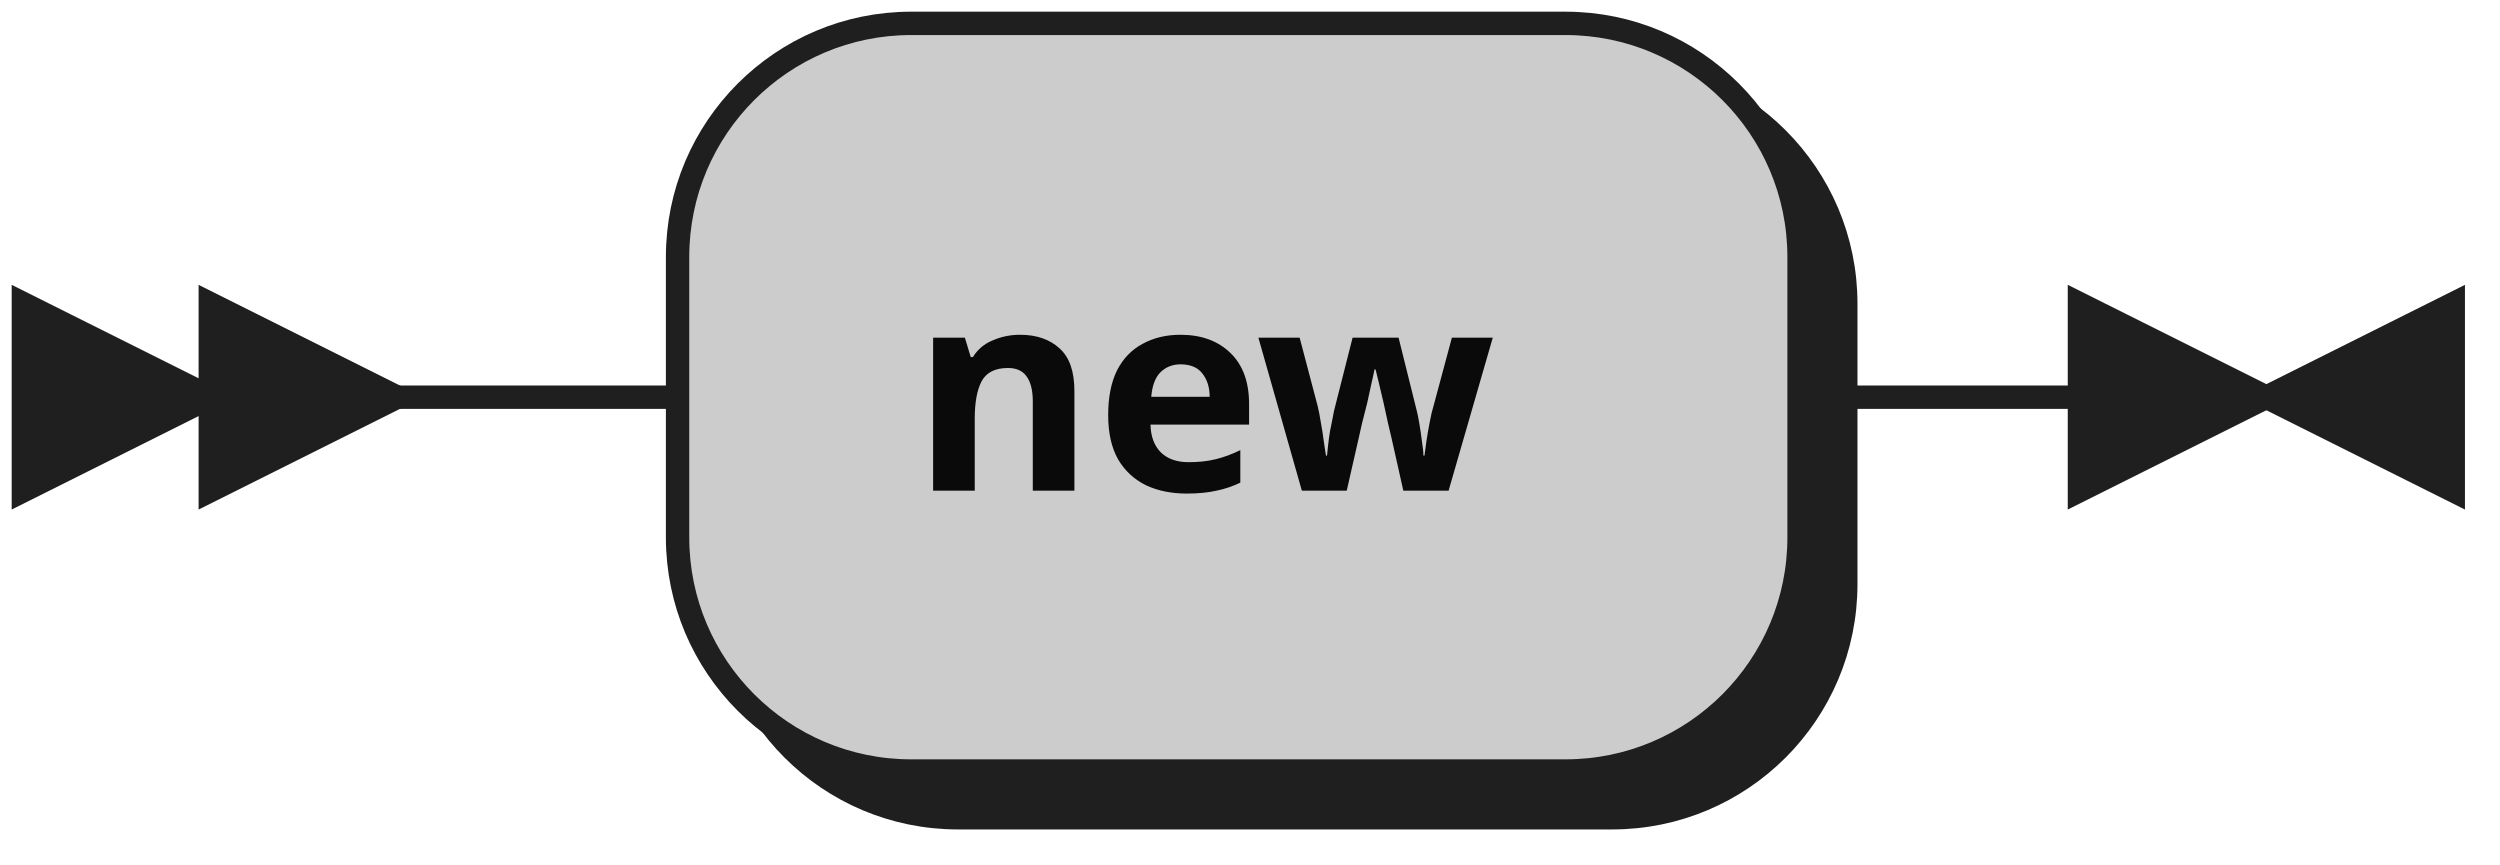
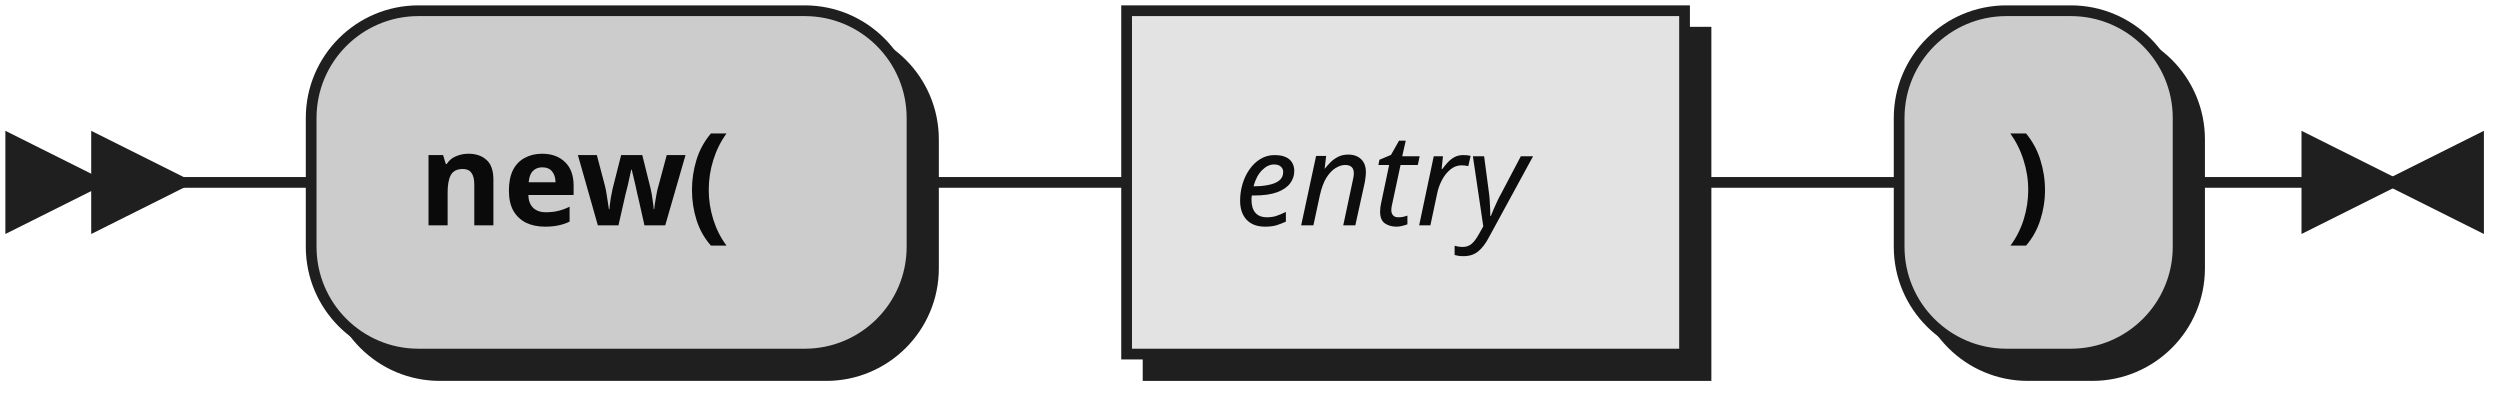
- <svg xmlns="http://www.w3.org/2000/svg" width="107" height="37">
+ <svg xmlns="http://www.w3.org/2000/svg" xmlns:xlink="http://www.w3.org/1999/xlink" width="233" height="37">
  <defs>
    <style type="text/css">
               @namespace "http://www.w3.org/2000/svg";
               .line                 {fill: none; stroke: #1F1F1F;}
               .bold-line            {stroke: #0A0A0A; shape-rendering: crispEdges; stroke-width:
               2; }
               .thin-line            {stroke: #0F0F0F; shape-rendering: crispEdges}
               .filled               {fill: #1F1F1F; stroke: none;}
               text.terminal         {font-family: Verdana, Sans-serif;
               font-size: 12px;
               fill: #0A0A0A;
               font-weight: bold;
               }
               text.nonterminal      {font-family: Verdana, Sans-serif; font-style: italic;
               font-size: 12px;
               fill: #0D0D0D;
               }
               text.regexp           {font-family: Verdana, Sans-serif;
               font-size: 12px;
               fill: #0F0F0F;
               }
               rect, circle, polygon {fill: #1F1F1F; stroke: #1F1F1F;}
               rect.terminal         {fill: #CCCCCC; stroke: #1F1F1F;}
               rect.nonterminal      {fill: #E3E3E3; stroke: #1F1F1F;}
               rect.text             {fill: none; stroke: none;}
               polygon.regexp        {fill: #EFEFEF; stroke: #1F1F1F;}

            </style>
  </defs>
  <polygon points="9 17 1 13 1 21" />
  <polygon points="17 17 9 13 9 21" />
-   <rect x="31" y="3" width="48" height="32" rx="10" />
-   <rect x="29" y="1" width="48" height="32" class="terminal" rx="10" />
-   <text class="terminal" x="39" y="21">new</text>
-   <path class="line" d="m17 17 h2 m0 0 h10 m48 0 h10 m3 0 h-3" />
-   <polygon points="97 17 105 13 105 21" />
-   <polygon points="97 17 89 13 89 21" />
+   <rect x="31" y="3" width="56" height="32" rx="10" />
+   <rect x="29" y="1" width="56" height="32" class="terminal" rx="10" />
+   <text class="terminal" x="39" y="21">new(</text>
+   <a xlink:href="#entry" xlink:title="entry">
+     <rect x="107" y="3" width="52" height="32" />
+     <rect x="105" y="1" width="52" height="32" class="nonterminal" />
+     <text class="nonterminal" x="115" y="21">entry</text>
+   </a>
+   <rect x="179" y="3" width="26" height="32" rx="10" />
+   <rect x="177" y="1" width="26" height="32" class="terminal" rx="10" />
+   <text class="terminal" x="187" y="21">)</text>
+   <path class="line" d="m17 17 h2 m0 0 h10 m56 0 h10 m0 0 h10 m52 0 h10 m0 0 h10 m26 0 h10 m3 0 h-3" />
+   <polygon points="223 17 231 13 231 21" />
+   <polygon points="223 17 215 13 215 21" />
</svg>
